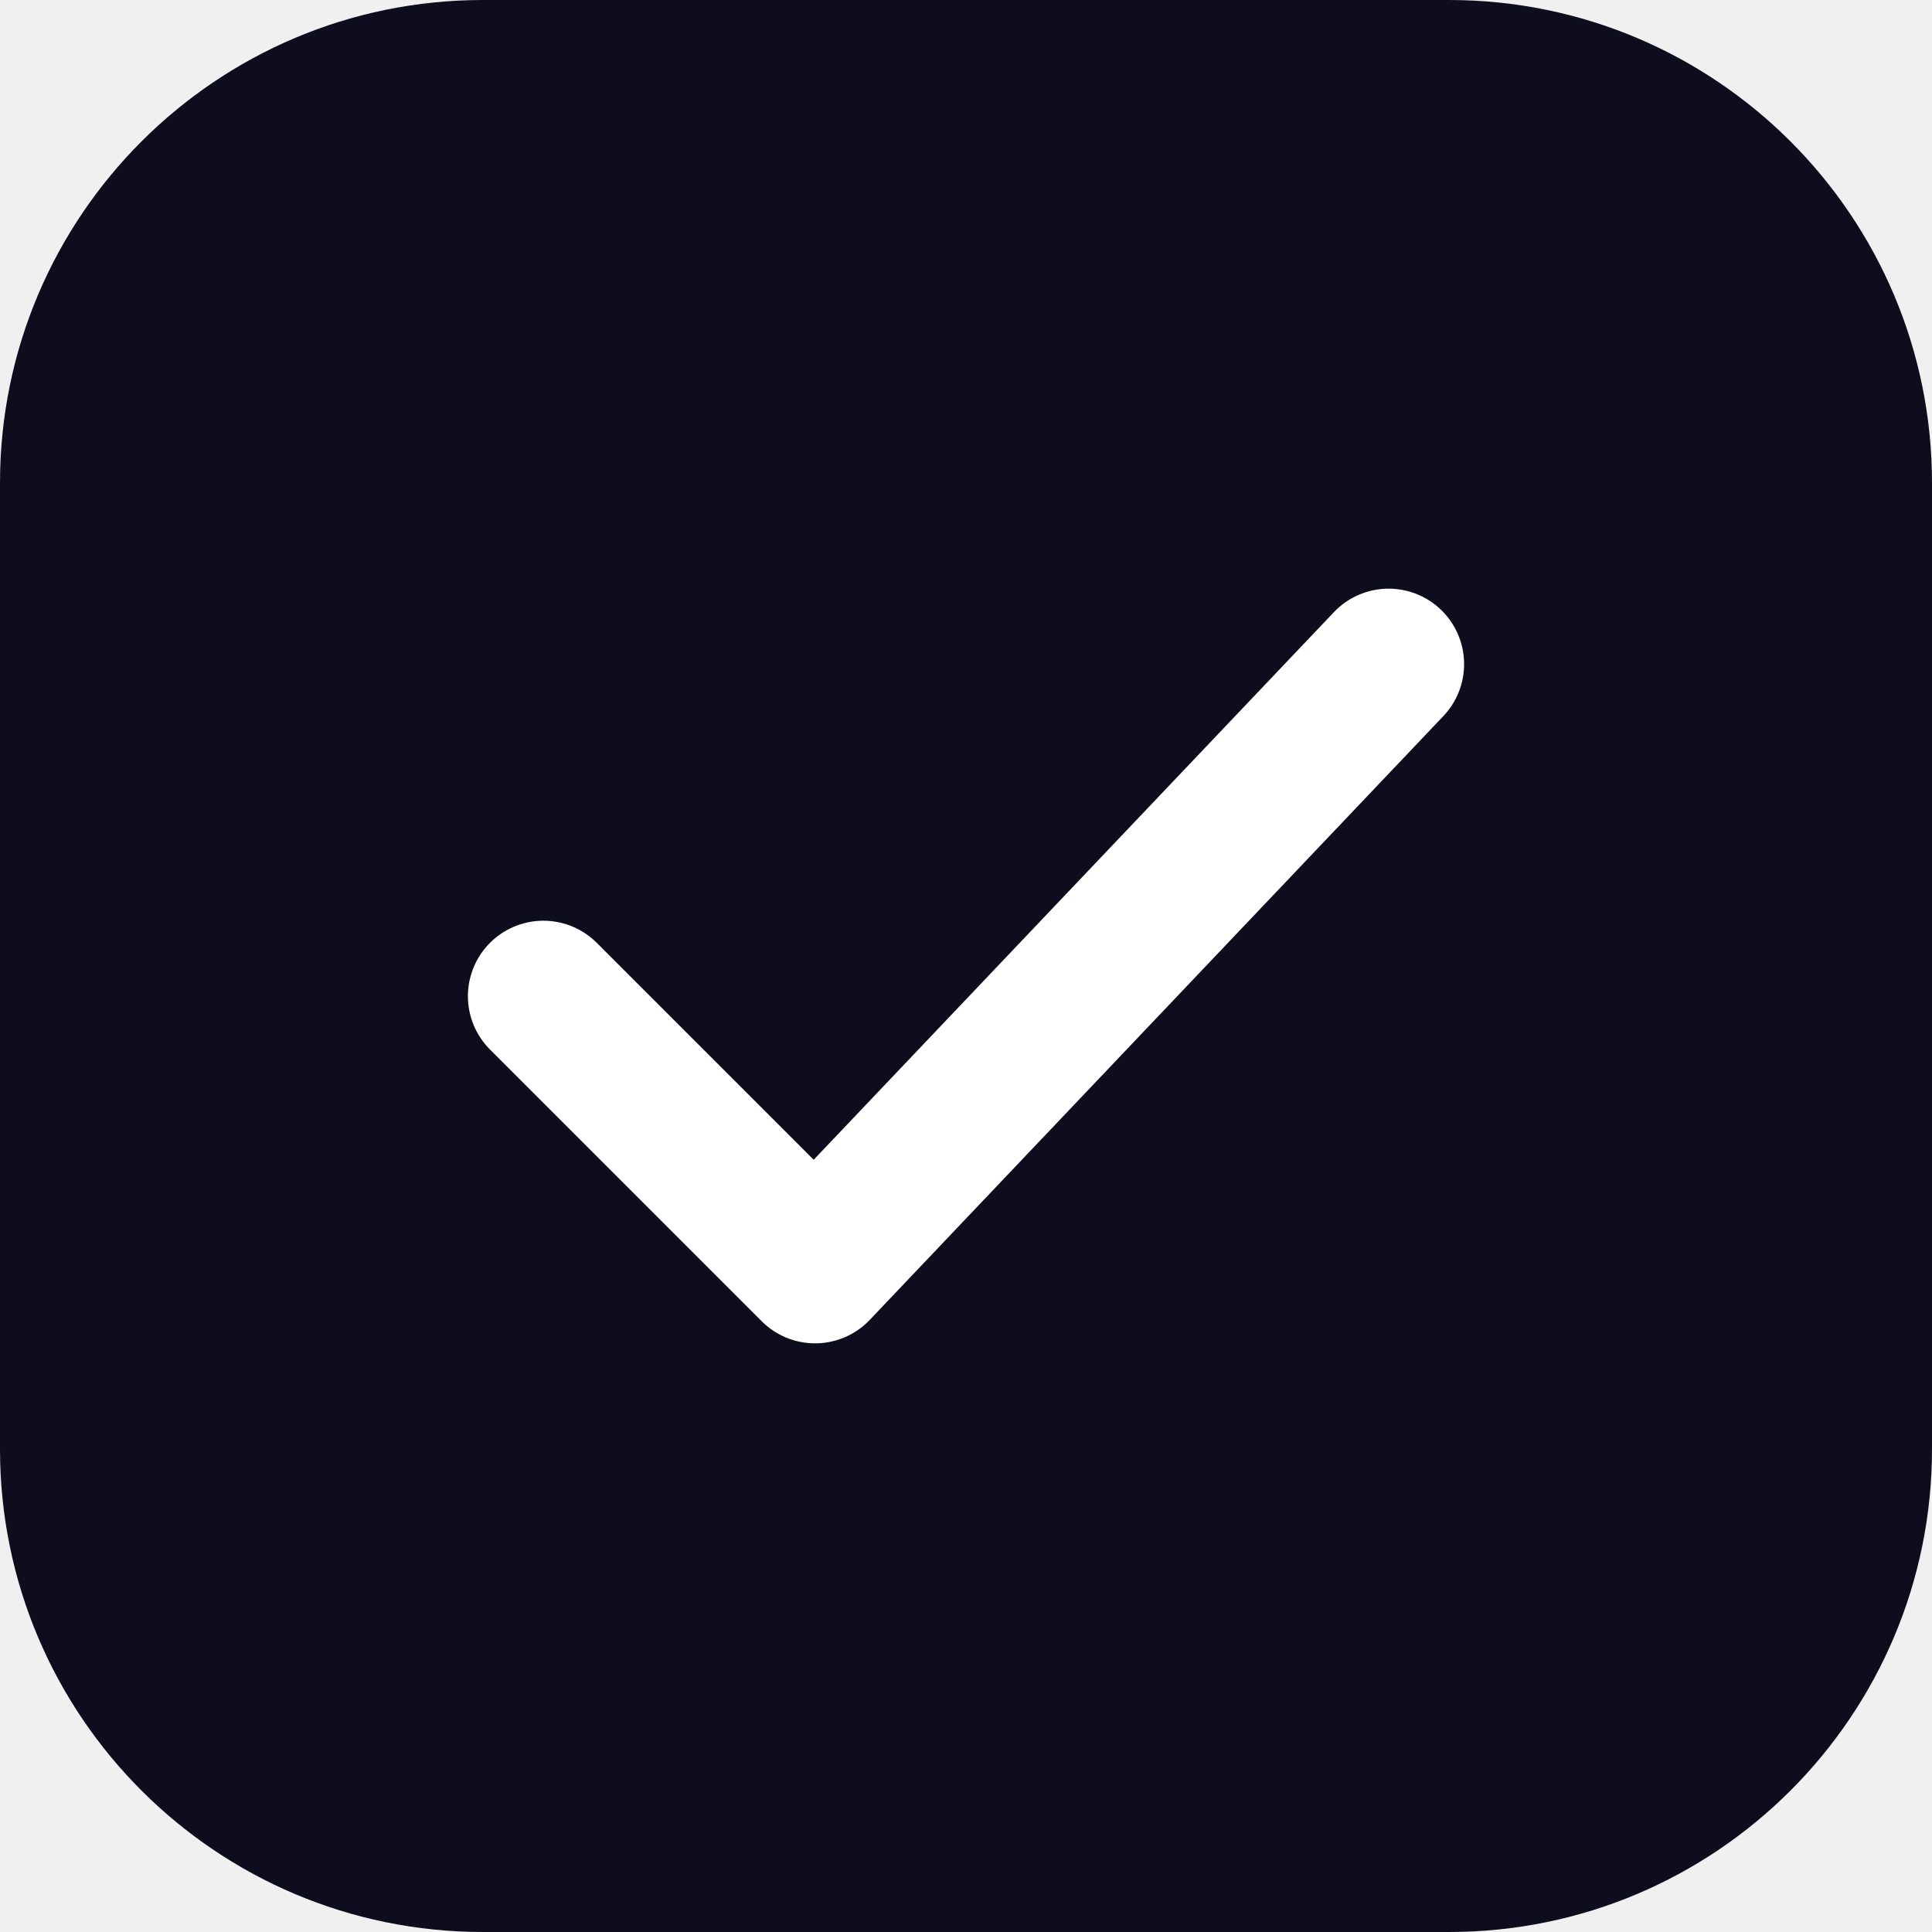
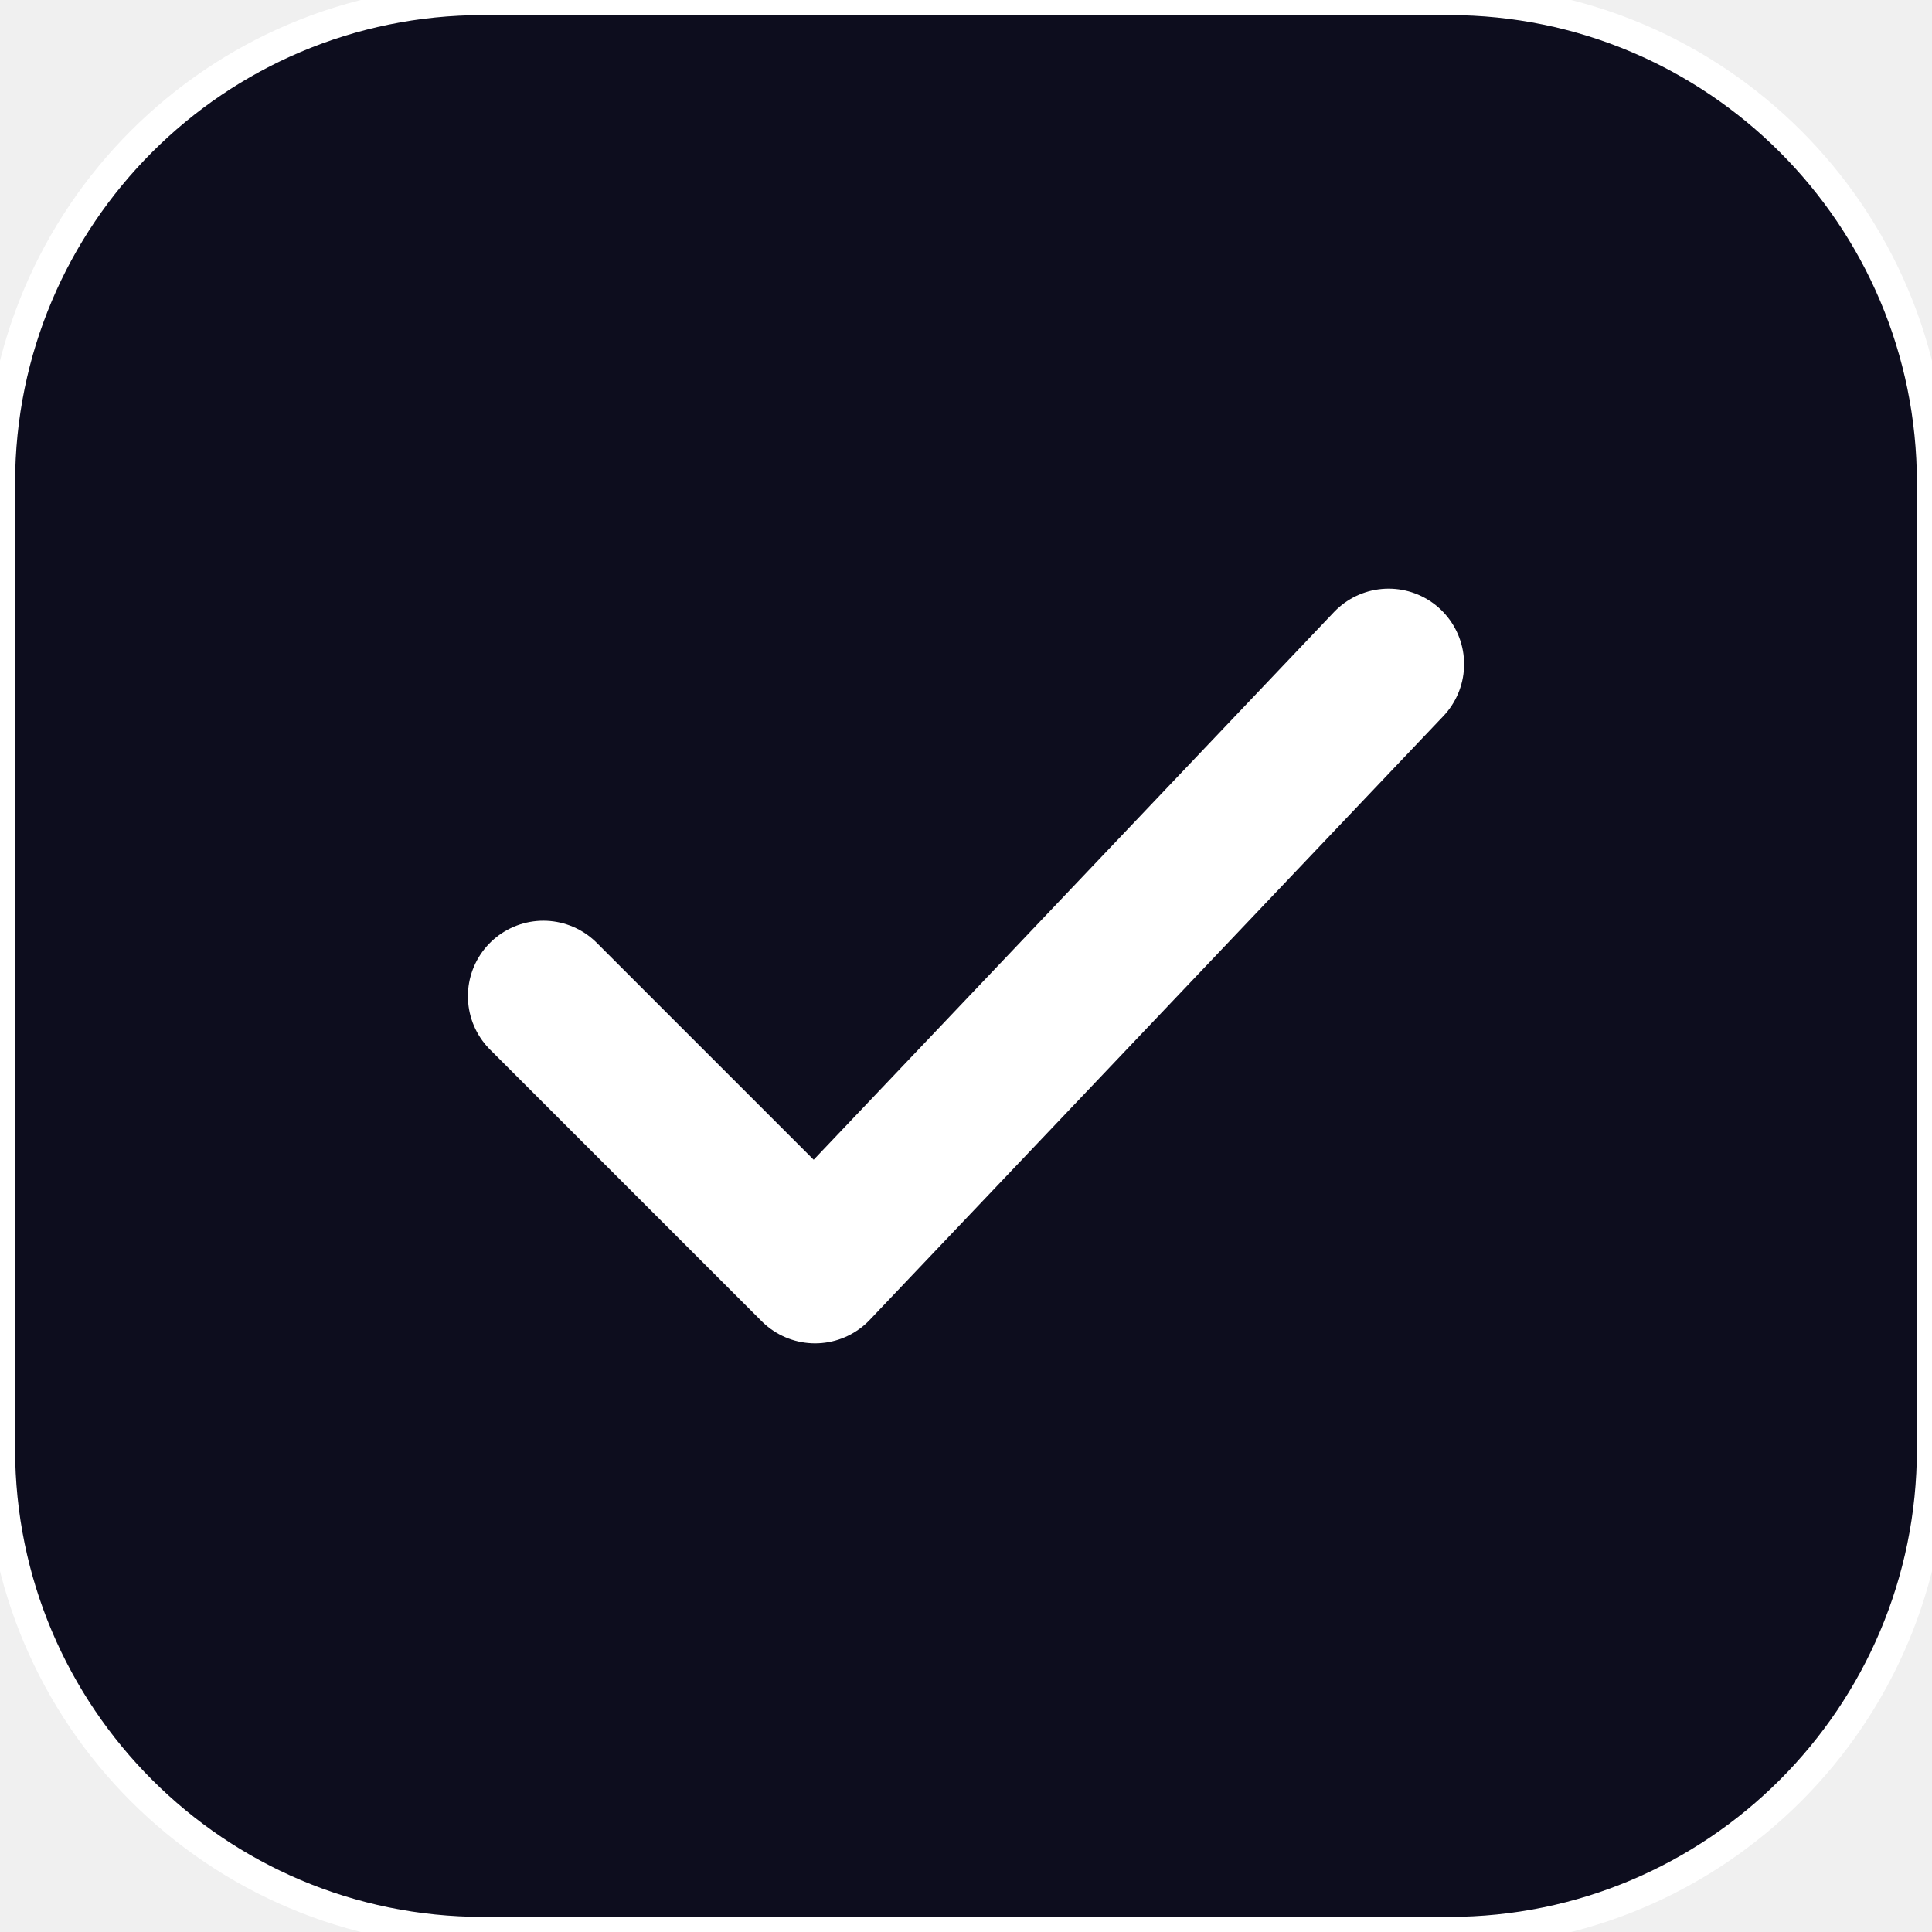
<svg xmlns="http://www.w3.org/2000/svg" width="32" height="32" viewBox="0 0 32 32" fill="none">
-   <rect width="32" height="32" rx="8" fill="#0D0D1E" />
+   <rect width="32" height="32" rx="8" fill="#0D0D1E" stroke="#fff" stroke-width="0.5" />
  <path d="M9 16.5l4.5 4.5 9.5-10" stroke="#fff" stroke-width="2.5" stroke-linecap="round" stroke-linejoin="round" />
</svg>
